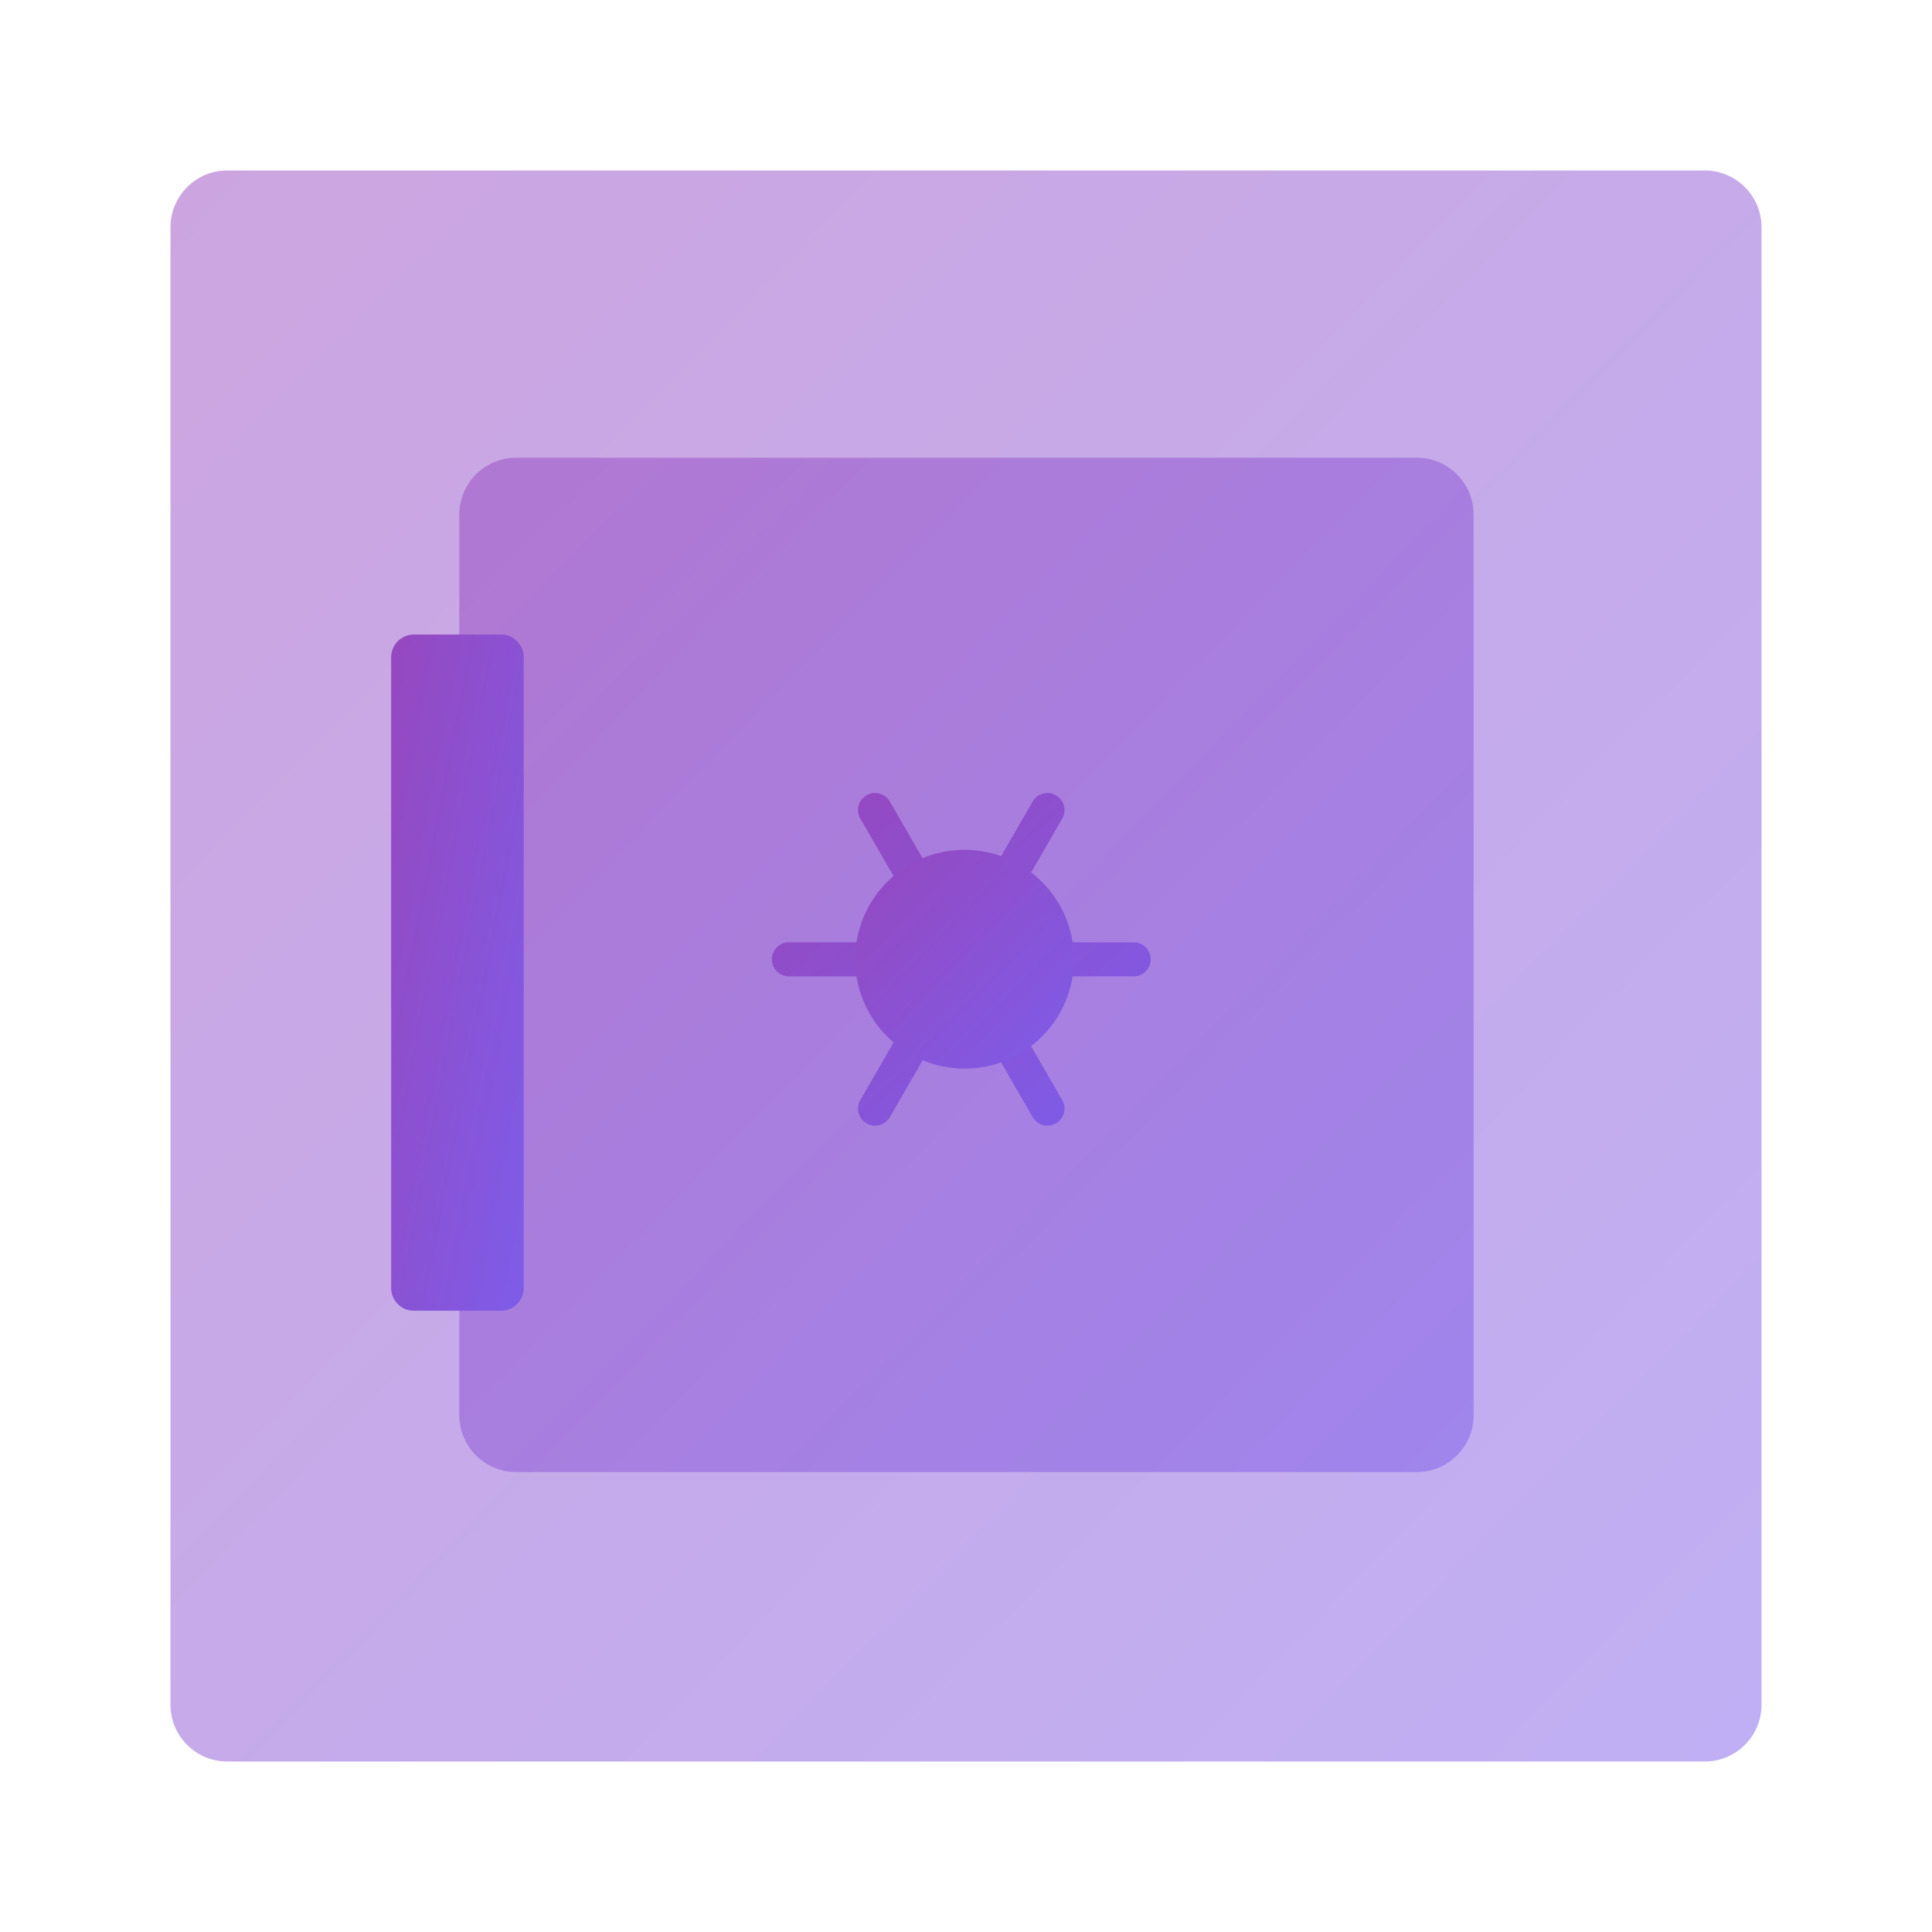
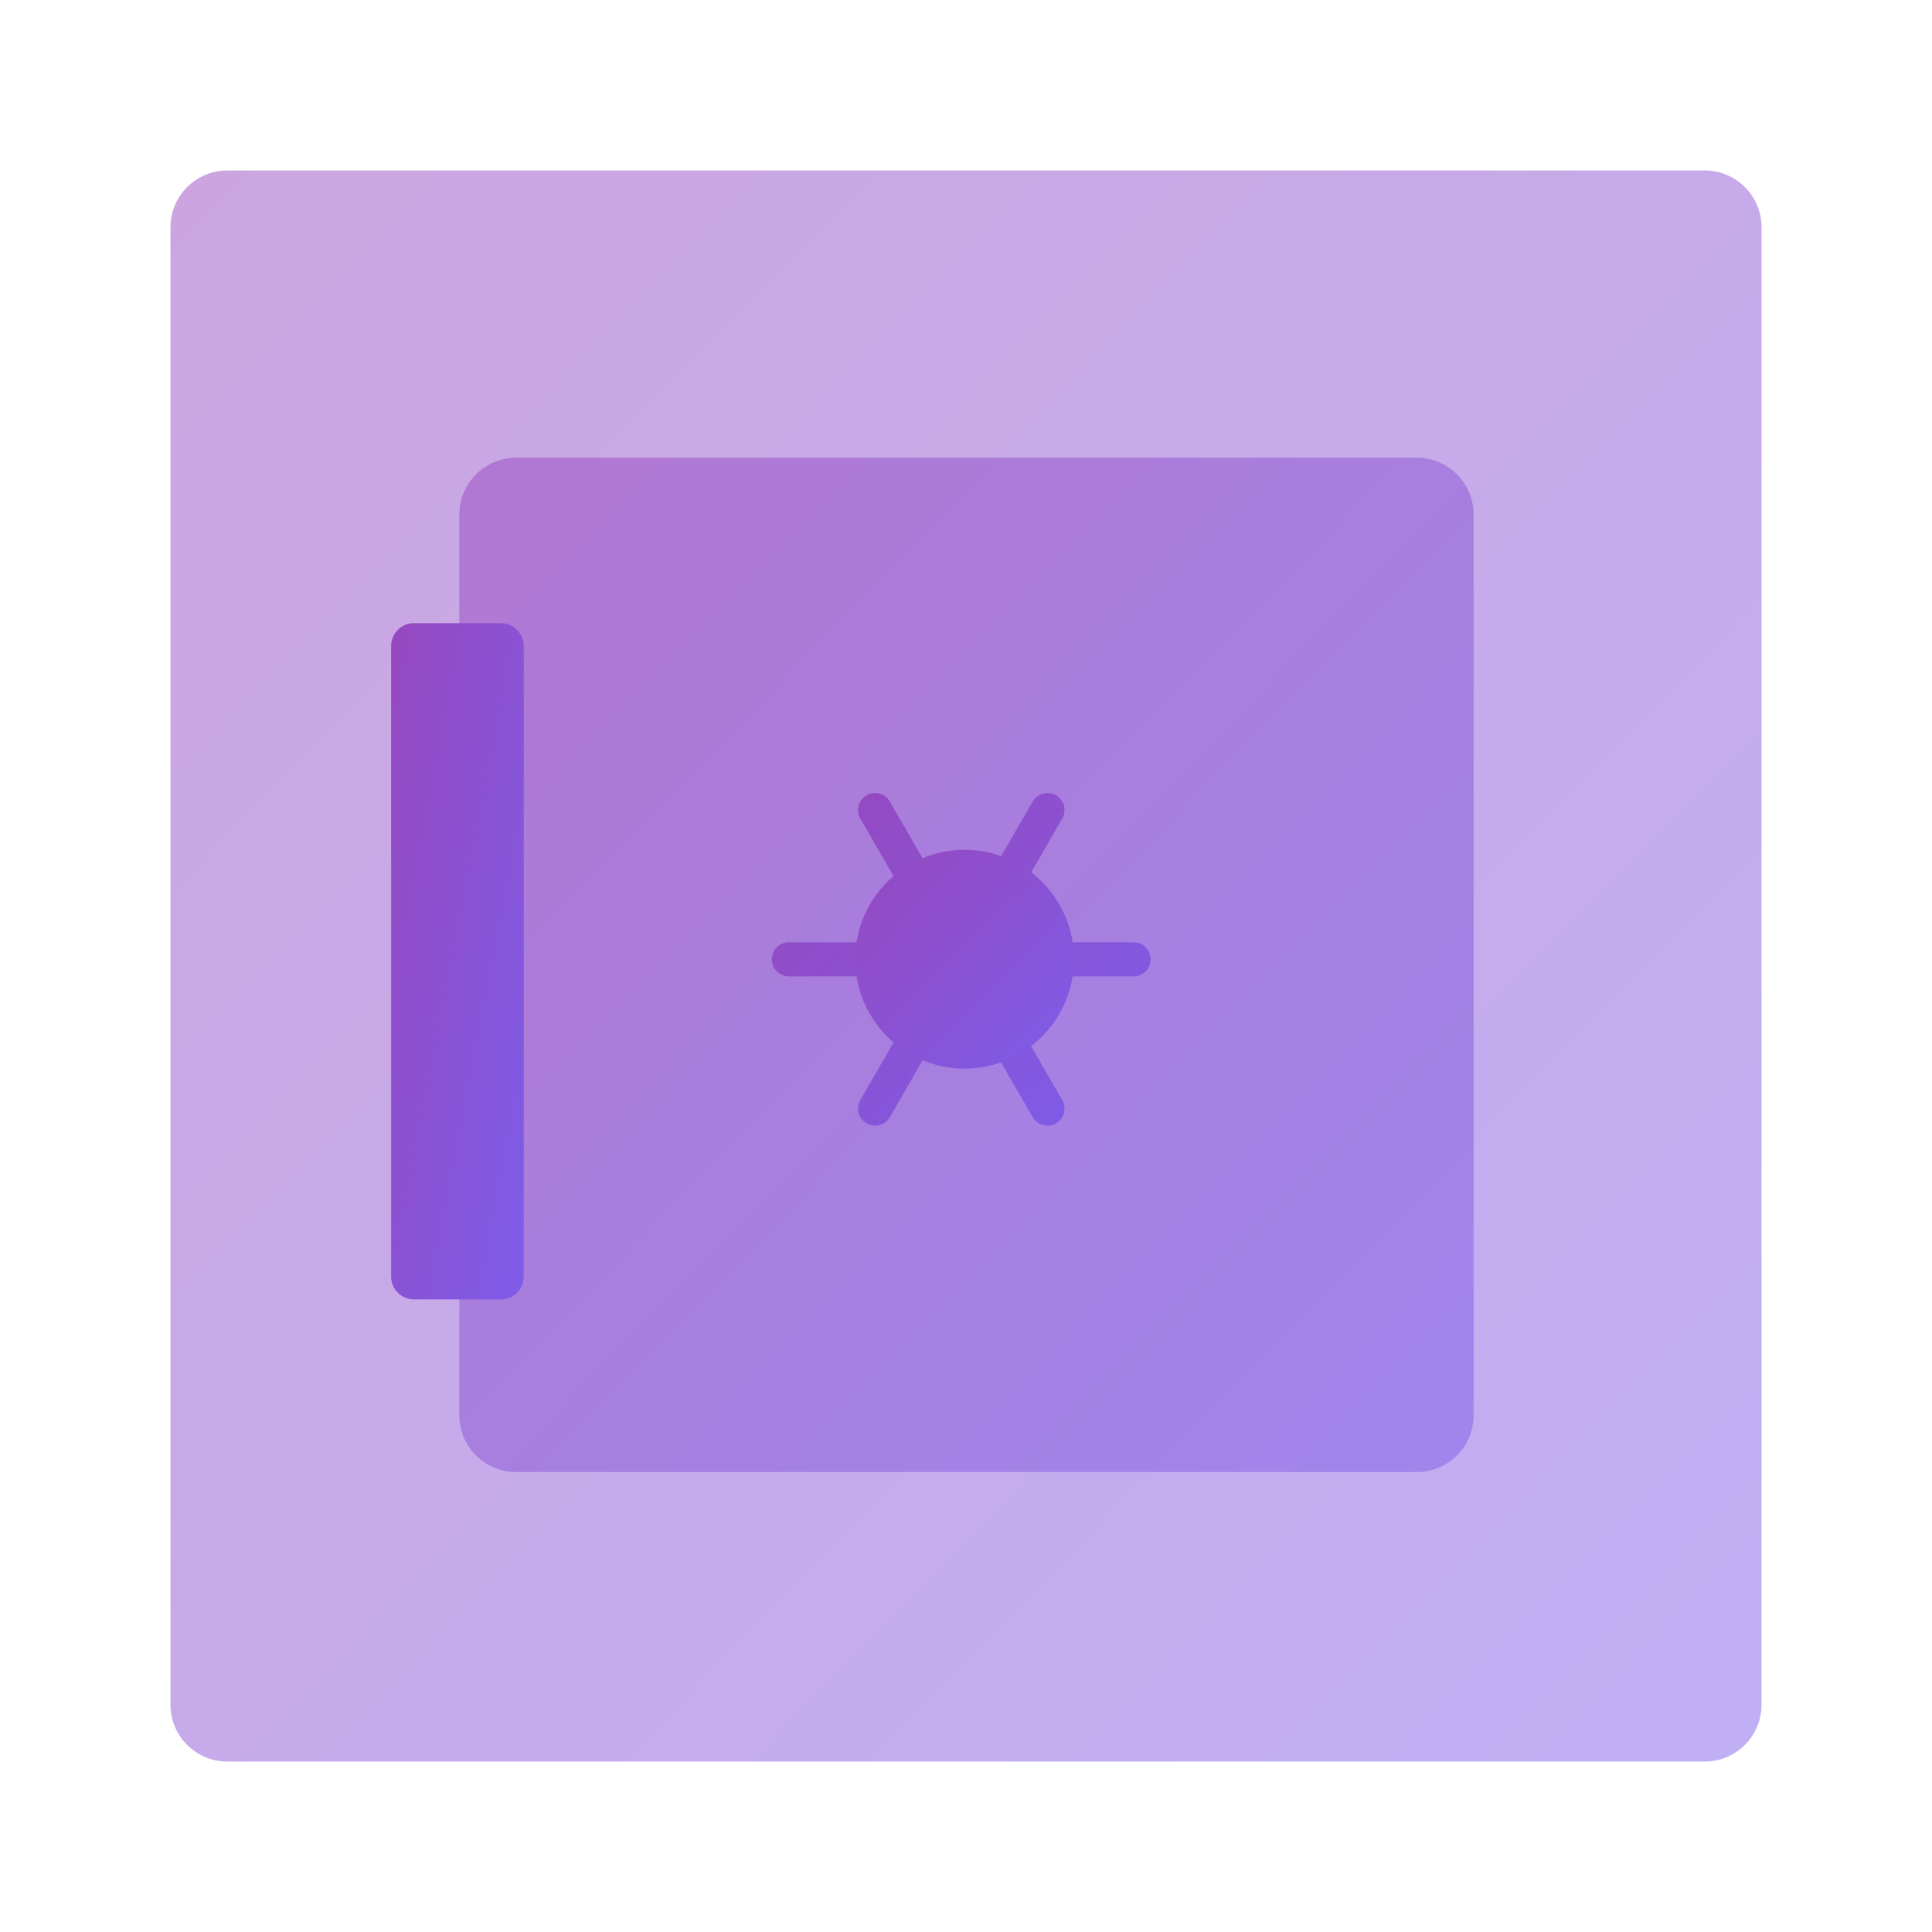
<svg xmlns="http://www.w3.org/2000/svg" width="170" height="170" viewBox="0 0 170 170">
  <defs>
    <linearGradient id="a" x1="0%" y1="0%" y2="97.761%">
      <stop stop-color="#9648BF" offset="0%" />
      <stop stop-color="#7E5CE8" offset="100%" />
    </linearGradient>
  </defs>
  <g fill="none" fill-rule="evenodd" transform="translate(15 15)">
    <rect width="140" height="140" fill="url(#a)" opacity=".492" rx="5" />
    <g transform="translate(19.417 25.278)">
      <rect width="89.25" height="89.25" x="6" fill="url(#a)" opacity=".498" rx="5" />
      <g transform="translate(35 31)">
        <polygon stroke="url(#a)" stroke-width="3" points="15.167 13.135 7.583 26.269 15.167 13.135 0 13.135 15.167 13.135 7.583 0 15.167 13.135 22.75 0 15.167 13.135 30.333 13.135 15.167 13.135 22.75 26.269" stroke-linecap="round" stroke-linejoin="round" />
        <ellipse cx="15.458" cy="13.125" fill="url(#a)" rx="9.625" ry="9.625" />
      </g>
-       <rect width="11.667" height="59.5" y="15.556" fill="url(#a)" rx="2" />
+       <rect width="11.667" height="59.5" y="14.556" fill="url(#a)" rx="2" />
    </g>
  </g>
</svg>
